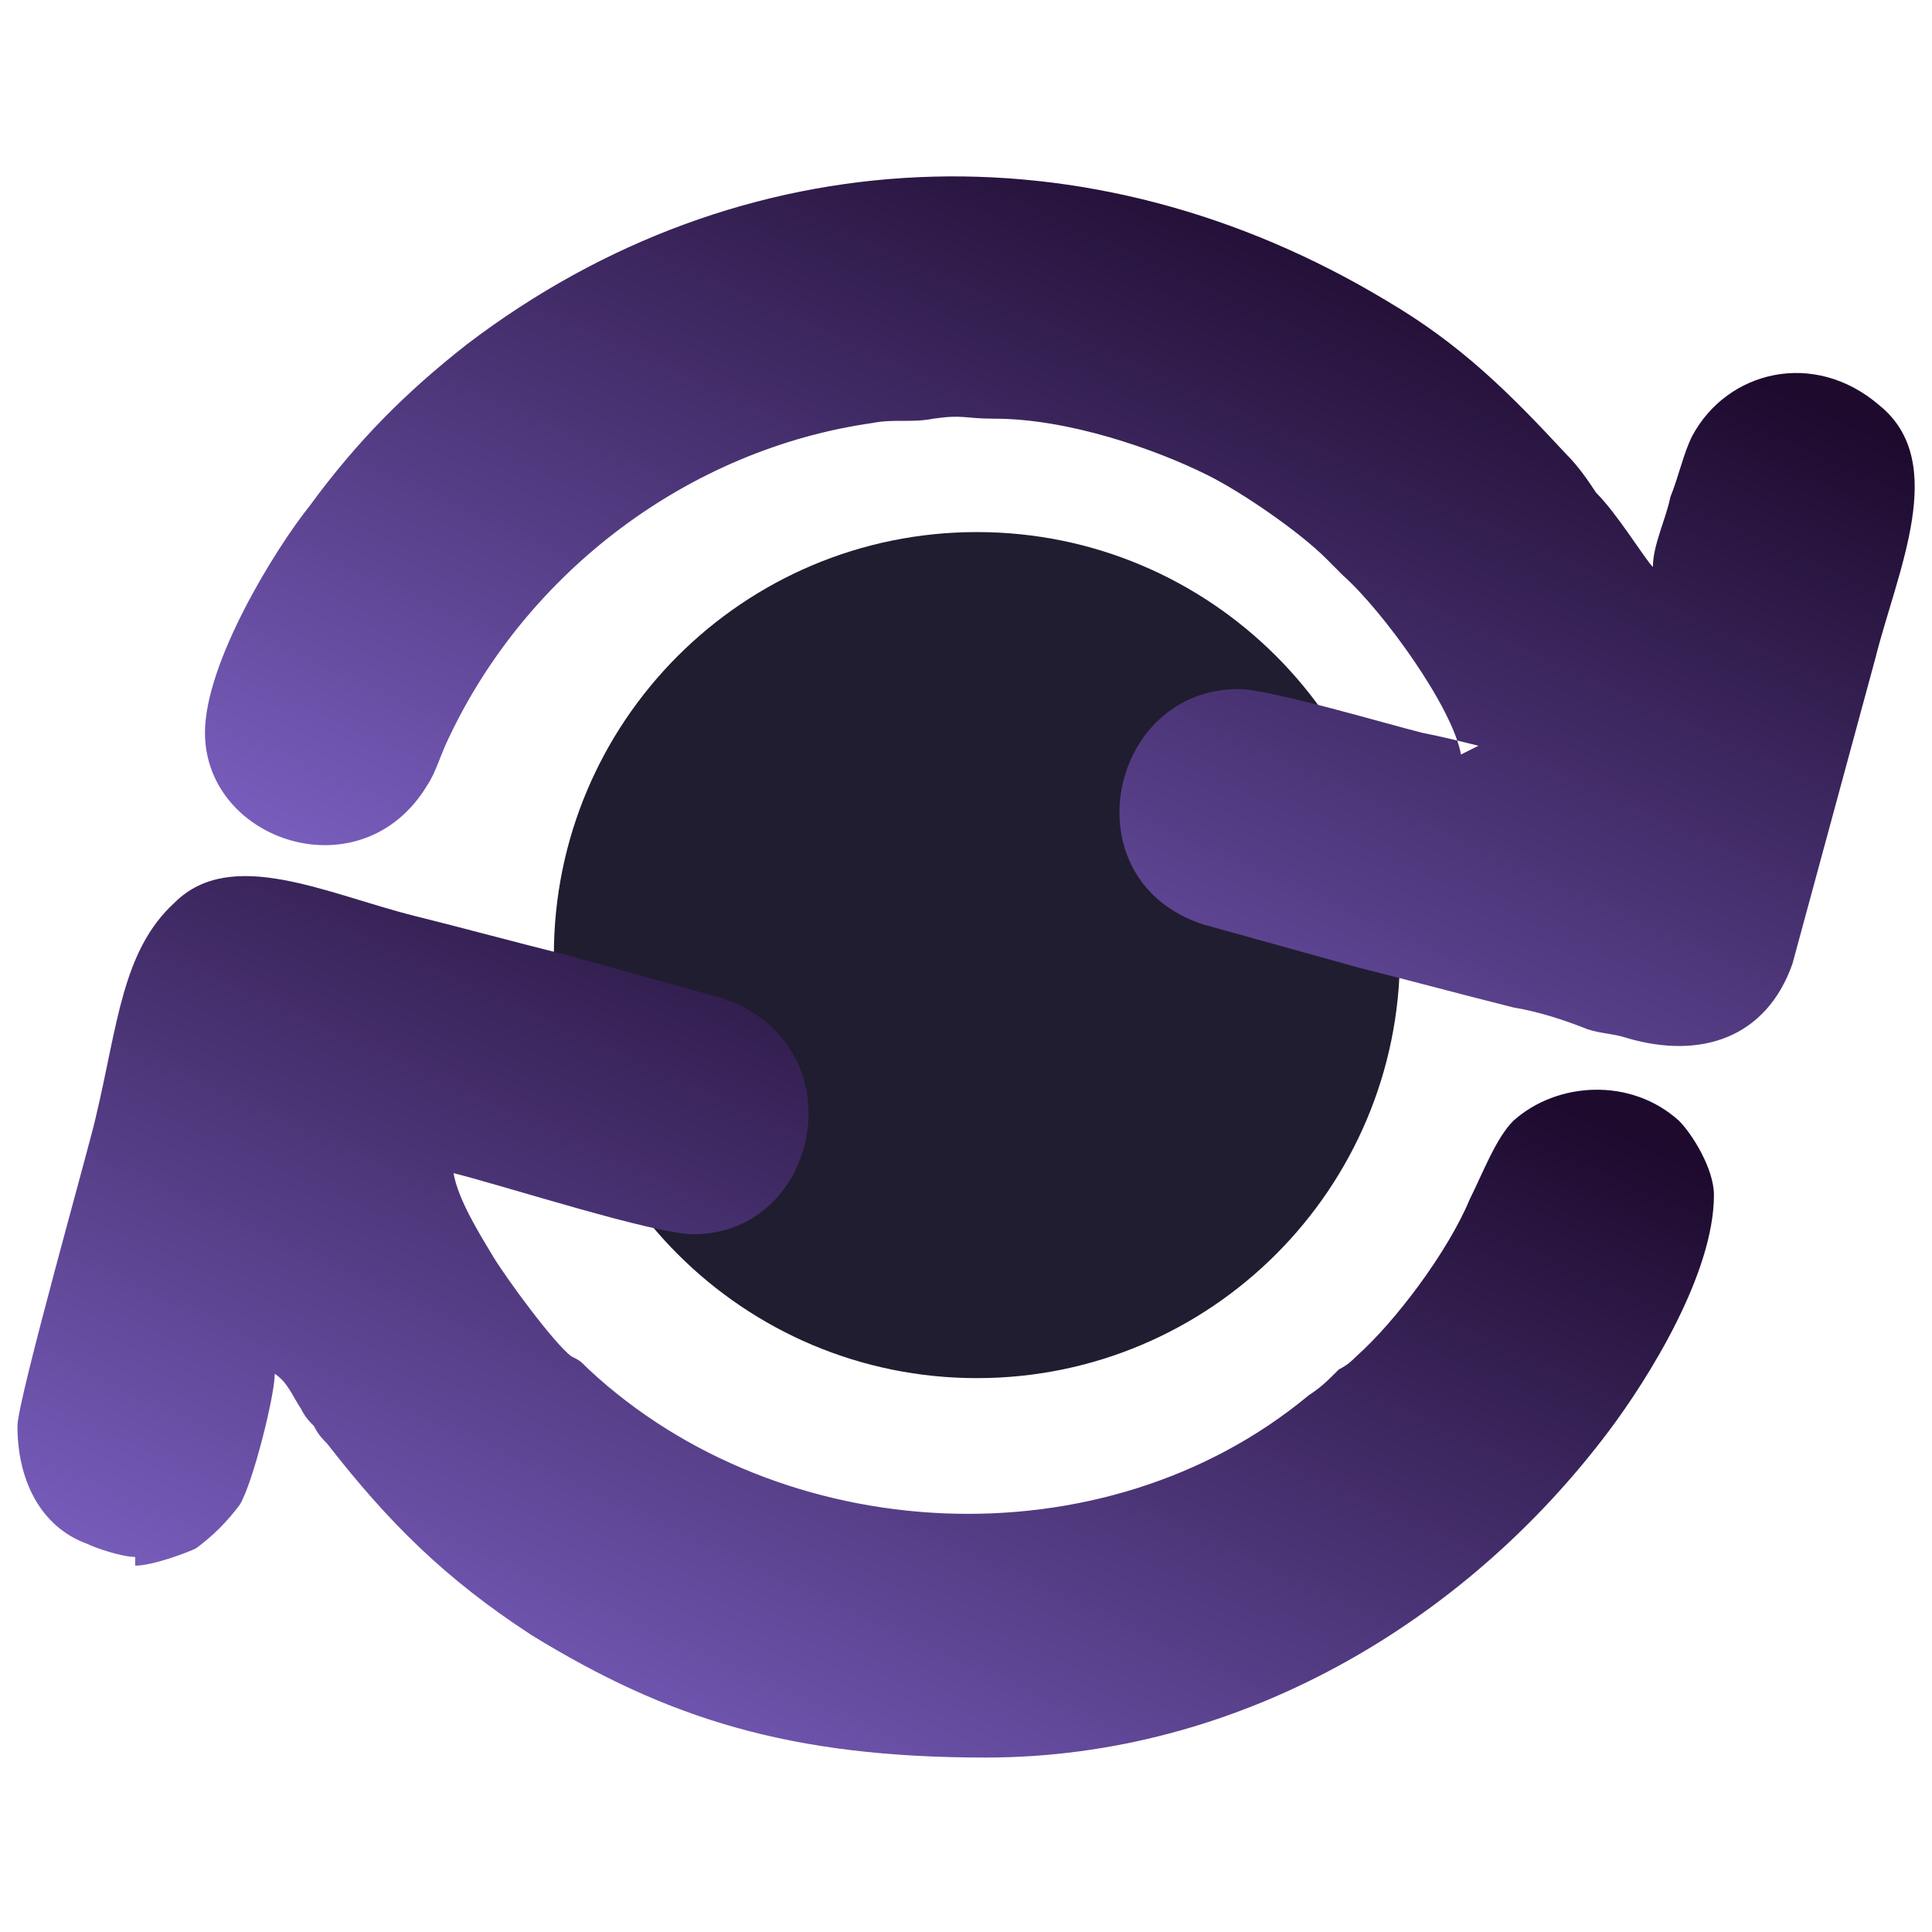
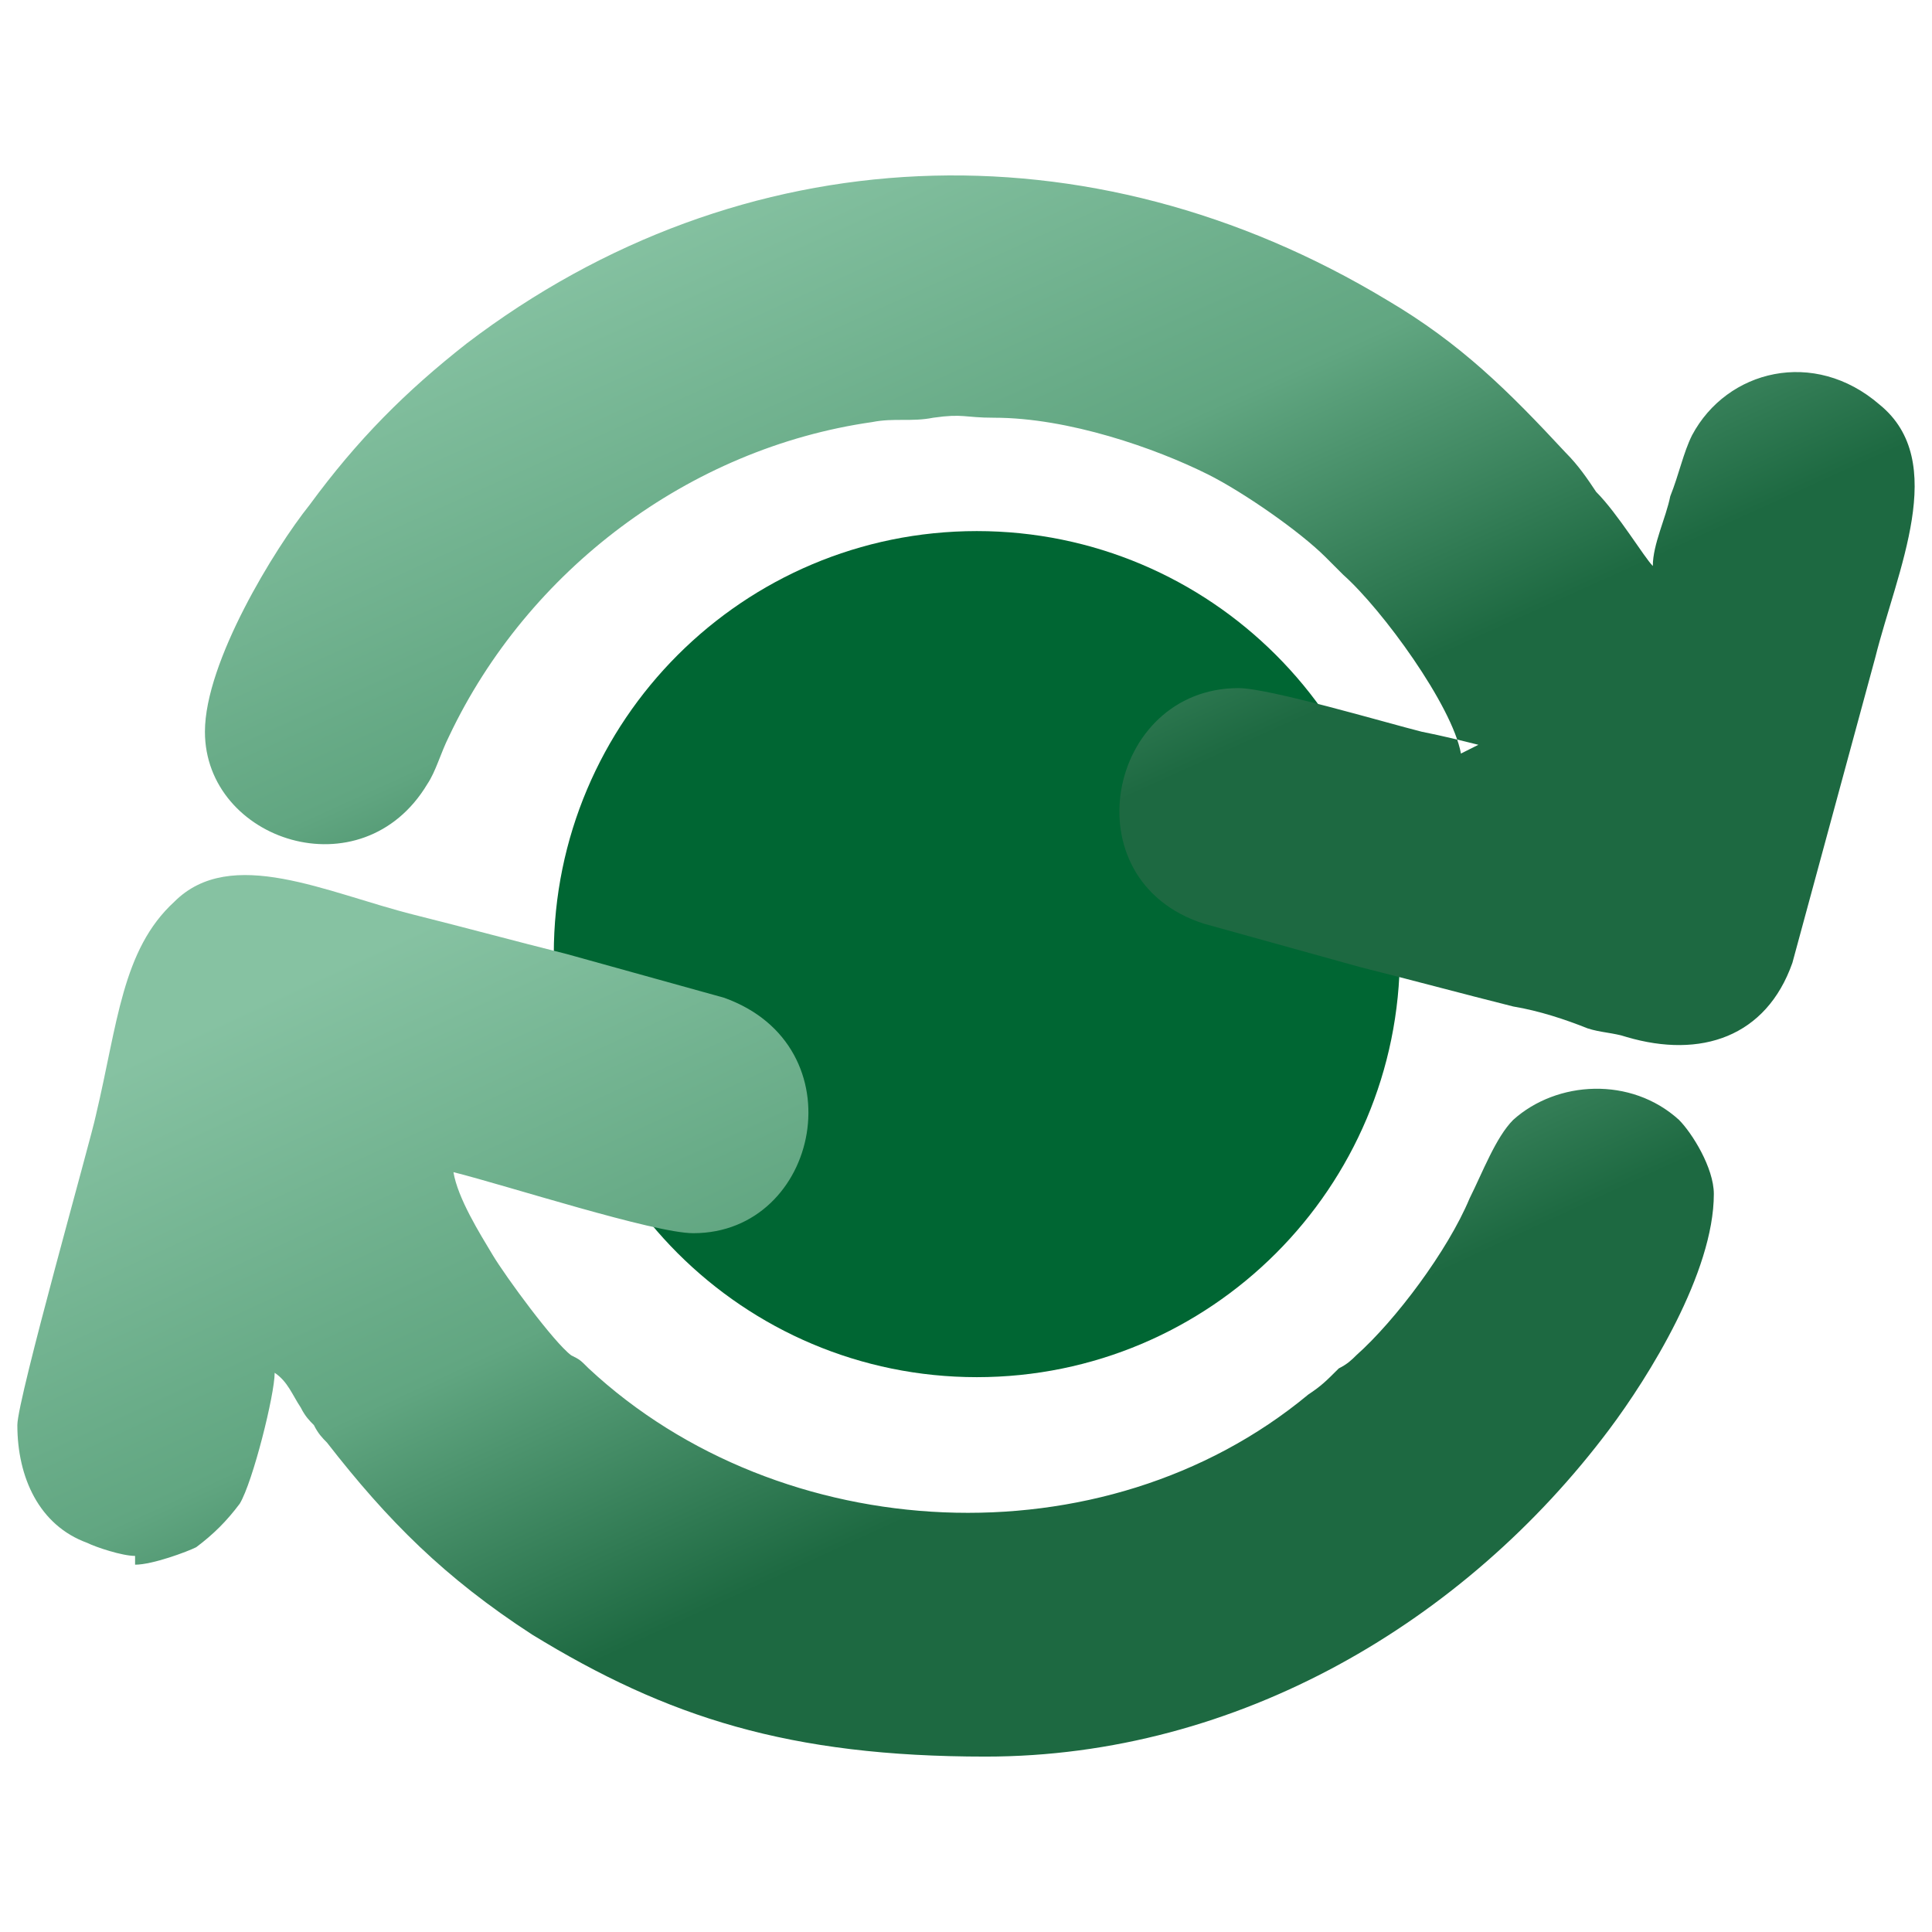
- <svg xmlns="http://www.w3.org/2000/svg" xmlns:xlink="http://www.w3.org/1999/xlink" xml:space="preserve" width="0.953in" height="0.953in" version="1.1" style="shape-rendering:geometricPrecision; text-rendering:geometricPrecision; image-rendering:optimizeQuality; fill-rule:evenodd; clip-rule:evenodd" viewBox="0 0 4.43 4.43">
+ <svg xmlns="http://www.w3.org/2000/svg" xml:space="preserve" width="24.202mm" height="24.202mm" version="1.1" style="shape-rendering:geometricPrecision; text-rendering:geometricPrecision; image-rendering:optimizeQuality; fill-rule:evenodd; clip-rule:evenodd" viewBox="0 0 723.86 723.86">
  <defs>
    <style type="text/css">
   
-     .fil3 {fill:none}
-     .fil0 {fill:#201D30}
-     .fil2 {fill:url(#id0)}
-     .fil1 {fill:url(#id1)}
+     .fil2 {fill:none}
+     .fil0 {fill:#006633}
+     .fil1 {fill:url(#id0)}
   
  </style>
-     <linearGradient id="id0" gradientUnits="userSpaceOnUse" x1="1.91" y1="2.56" x2="2.91" y2="0.36">
-       <stop offset="0" style="stop-opacity:1; stop-color:#7A5FC0" />
-       <stop offset="1" style="stop-opacity:1; stop-color:#1D0A2D" />
+     <linearGradient id="id0" gradientUnits="objectBoundingBox" x1="16.893%" y1="12.124%" x2="62.446%" y2="64.088%">
+       <stop offset="0" style="stop-opacity:1; stop-color:#86C2A2" />
+       <stop offset="0.561" style="stop-opacity:1; stop-color:#61A681" />
+       <stop offset="1" style="stop-opacity:1; stop-color:#1D6941" />
    </linearGradient>
-     <linearGradient id="id1" gradientUnits="userSpaceOnUse" xlink:href="#id0" x1="1.45" y1="4.22" x2="2.45" y2="2.02">
-   </linearGradient>
  </defs>
  <g id="Layer_x0020_1">
-     <g id="_105553456208192">
+     <g id="_105553163212960">
      <g>
-         <circle class="fil0" cx="2.24" cy="2.19" r="0.97" />
-         <path class="fil1" d="M0.31 3.59c0.04,0 0.12,-0.03 0.14,-0.04 0.04,-0.03 0.07,-0.06 0.1,-0.1 0.03,-0.05 0.08,-0.25 0.08,-0.3 0.03,0.02 0.04,0.05 0.06,0.08 0.01,0.02 0.02,0.03 0.03,0.04 0.01,0.02 0.02,0.03 0.03,0.04 0.14,0.18 0.27,0.31 0.47,0.44 0.31,0.19 0.59,0.28 1.04,0.28 0.58,0 1.1,-0.31 1.43,-0.75 0.09,-0.12 0.24,-0.36 0.24,-0.54 0,-0.06 -0.05,-0.14 -0.08,-0.17 -0.11,-0.1 -0.28,-0.09 -0.38,0 -0.04,0.04 -0.07,0.12 -0.1,0.18 -0.05,0.12 -0.17,0.28 -0.26,0.36 -0.01,0.01 -0.02,0.02 -0.04,0.03 -0.03,0.03 -0.04,0.04 -0.07,0.06 -0.47,0.39 -1.21,0.35 -1.65,-0.06 -0.02,-0.02 -0.02,-0.02 -0.04,-0.03 -0.04,-0.03 -0.15,-0.18 -0.18,-0.23 -0.03,-0.05 -0.08,-0.13 -0.09,-0.19 0.12,0.03 0.46,0.14 0.55,0.14 0.29,0 0.38,-0.43 0.07,-0.54l-0.36 -0.1c-0.12,-0.03 -0.23,-0.06 -0.35,-0.09 -0.2,-0.05 -0.42,-0.16 -0.55,-0.03 -0.12,0.11 -0.13,0.28 -0.18,0.49 -0.01,0.05 -0.18,0.65 -0.18,0.71 0,0.12 0.05,0.23 0.16,0.27 0.02,0.01 0.08,0.03 0.11,0.03z" />
-         <path class="fil2" d="M3.39 1.71c-0.04,-0.01 -0.08,-0.02 -0.13,-0.03 -0.08,-0.02 -0.35,-0.1 -0.42,-0.1 -0.3,0 -0.39,0.44 -0.08,0.54l0.36 0.1c0.12,0.03 0.23,0.06 0.35,0.09 0.06,0.01 0.12,0.03 0.17,0.05 0.03,0.01 0.06,0.01 0.09,0.02 0.17,0.05 0.32,0 0.38,-0.17l0.19 -0.7c0.05,-0.2 0.17,-0.45 0.01,-0.58 -0.15,-0.13 -0.35,-0.08 -0.43,0.07 -0.02,0.04 -0.03,0.09 -0.05,0.14 -0.01,0.05 -0.04,0.11 -0.04,0.16 -0.02,-0.02 -0.08,-0.12 -0.13,-0.17 -0.02,-0.03 -0.04,-0.06 -0.07,-0.09 -0.13,-0.14 -0.24,-0.25 -0.41,-0.35 -0.68,-0.41 -1.48,-0.38 -2.11,0.1 -0.14,0.11 -0.25,0.22 -0.36,0.37 -0.08,0.1 -0.24,0.36 -0.24,0.52 0,0.25 0.36,0.37 0.51,0.12 0.02,-0.03 0.03,-0.07 0.05,-0.11 0.18,-0.38 0.55,-0.66 0.97,-0.72 0.05,-0.01 0.09,-0 0.14,-0.01 0.07,-0.01 0.07,0 0.14,0 0.17,0 0.37,0.07 0.49,0.13 0.08,0.04 0.21,0.13 0.27,0.19l0.04 0.04c0,0 0,0 0,0 0.09,0.08 0.25,0.3 0.27,0.41z" />
+         <circle class="fil0" cx="365.99" cy="357.48" r="158.5" />
+         <path class="fil1" d="M50.63 586.24c6.54,0 19.61,-4.9 22.87,-6.54 6.54,-4.9 11.44,-9.8 16.34,-16.34 4.9,-8.17 13.07,-40.85 13.07,-49.02 4.9,3.27 6.54,8.17 9.8,13.07 1.63,3.27 3.27,4.9 4.9,6.54 1.63,3.27 3.27,4.9 4.9,6.54 22.87,29.41 44.12,50.66 76.8,71.9 50.66,31.05 96.41,45.75 169.94,45.75 94.77,0 179.74,-50.66 233.66,-122.55 14.71,-19.61 39.21,-58.82 39.21,-88.24 0,-9.8 -8.17,-22.87 -13.07,-27.78 -17.97,-16.34 -45.75,-14.71 -62.09,0 -6.54,6.54 -11.44,19.61 -16.34,29.41 -8.17,19.61 -27.78,45.75 -42.48,58.82 -1.63,1.63 -3.27,3.27 -6.54,4.9 -4.9,4.9 -6.54,6.54 -11.44,9.8 -76.8,63.73 -197.72,57.19 -269.61,-9.8 -3.27,-3.27 -3.27,-3.27 -6.54,-4.9 -6.54,-4.9 -24.51,-29.41 -29.41,-37.58 -4.9,-8.17 -13.07,-21.24 -14.71,-31.05 19.61,4.9 75.16,22.87 89.87,22.87 47.39,0 62.09,-70.26 11.44,-88.24l-58.82 -16.34c-19.61,-4.9 -37.58,-9.8 -57.19,-14.71 -32.68,-8.17 -68.63,-26.14 -89.87,-4.9 -19.61,17.97 -21.24,45.75 -29.41,80.07 -1.63,8.17 -29.41,106.21 -29.41,116.01 0,19.61 8.17,37.58 26.14,44.12 3.27,1.63 13.07,4.9 17.97,4.9l0 3.27z" />
+         <path class="fil1" d="M553.9 279.05c-6.54,-1.63 -13.07,-3.27 -21.24,-4.9 -13.07,-3.27 -57.19,-16.34 -68.63,-16.34 -49.02,0 -63.73,71.9 -13.07,88.24l58.82 16.34c19.61,4.9 37.58,9.8 57.19,14.71 9.8,1.63 19.61,4.9 27.78,8.17 4.9,1.63 9.8,1.63 14.71,3.27 27.78,8.17 52.29,0 62.09,-27.78l31.05 -114.38c8.17,-32.68 27.78,-73.53 1.63,-94.77 -24.51,-21.24 -57.19,-13.07 -70.26,11.44 -3.27,6.54 -4.9,14.71 -8.17,22.87 -1.63,8.17 -6.54,17.97 -6.54,26.14 -3.27,-3.27 -13.07,-19.61 -21.24,-27.78 -3.27,-4.9 -6.54,-9.8 -11.44,-14.71 -21.24,-22.87 -39.21,-40.85 -66.99,-57.19 -111.11,-66.99 -241.83,-62.09 -344.78,16.34 -22.87,17.97 -40.85,35.95 -58.82,60.46 -13.07,16.34 -39.21,58.82 -39.21,84.97 0,40.85 58.82,60.46 83.33,19.61 3.27,-4.9 4.9,-11.44 8.17,-17.97 29.41,-62.09 89.87,-107.85 158.5,-117.65 8.17,-1.63 14.71,0 22.87,-1.63 11.44,-1.63 11.44,0 22.87,0 27.78,0 60.46,11.44 80.07,21.24 13.07,6.54 34.32,21.24 44.12,31.05l6.54 6.54c0,0 0,0 0,0 14.71,13.07 40.85,49.02 44.12,66.99l6.54 -3.28z" />
      </g>
-       <rect class="fil3" width="4.43" height="4.43" />
+       <rect class="fil2" width="723.86" height="723.86" />
    </g>
  </g>
</svg>
